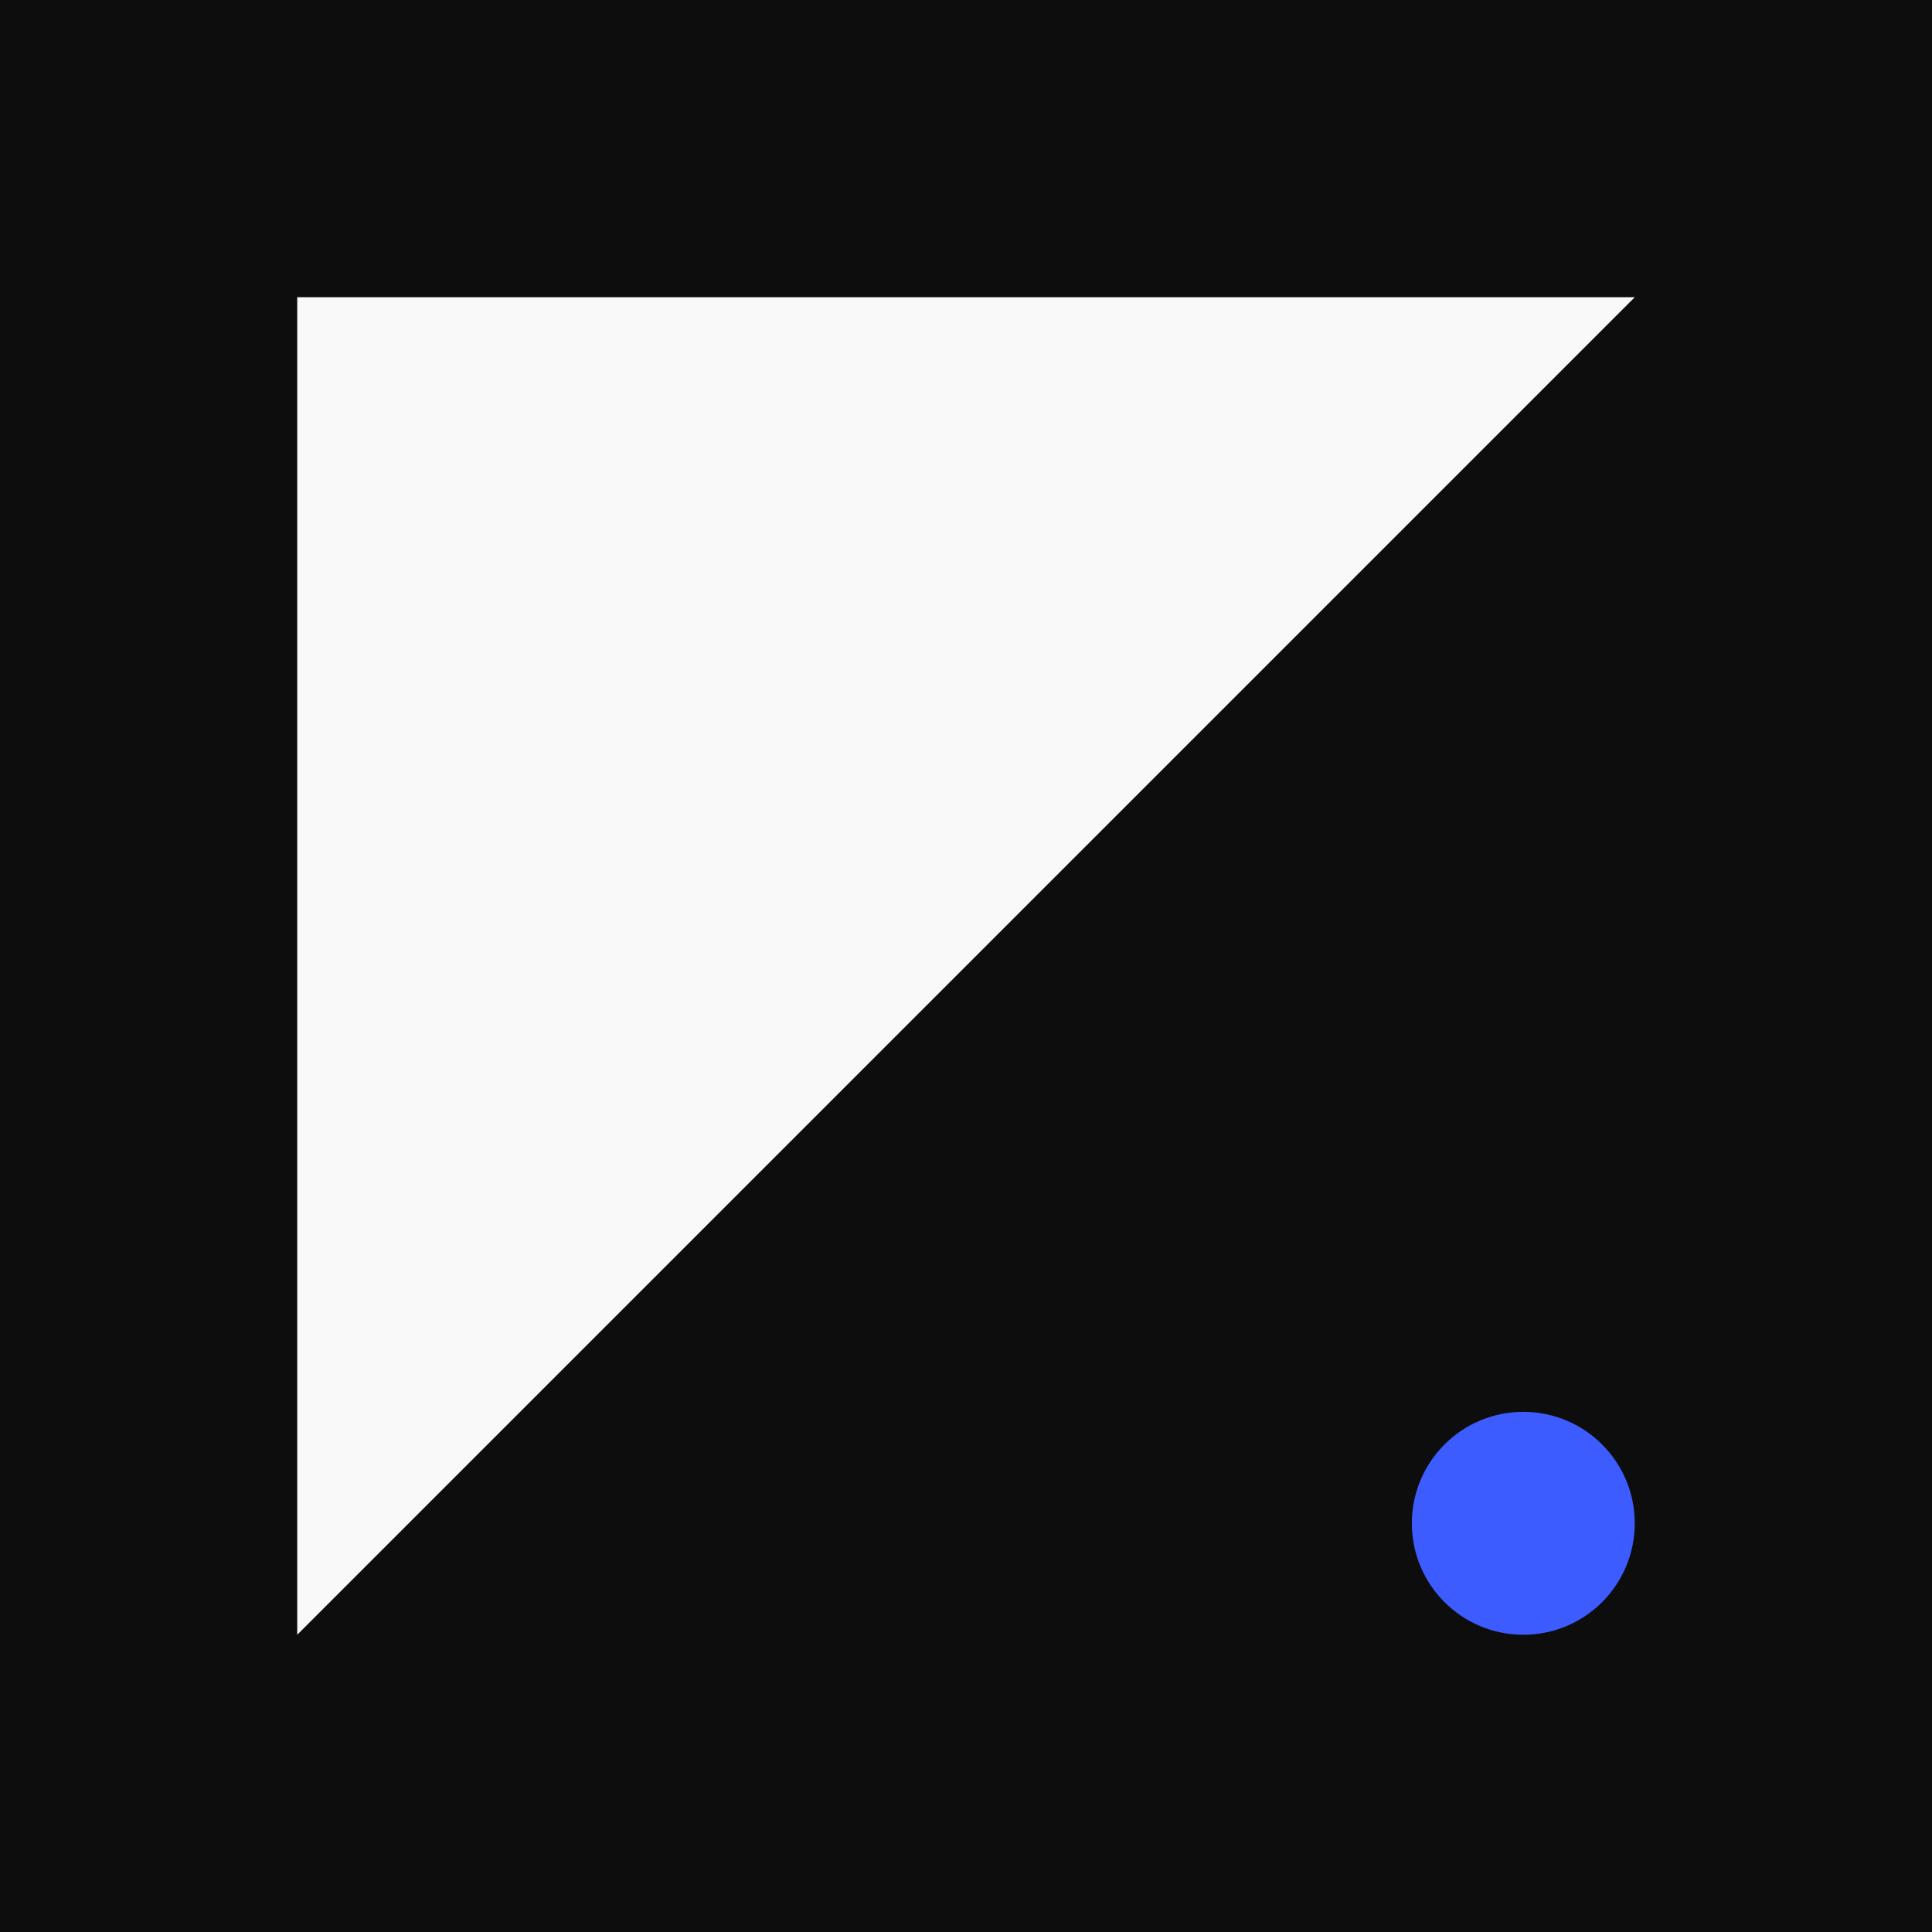
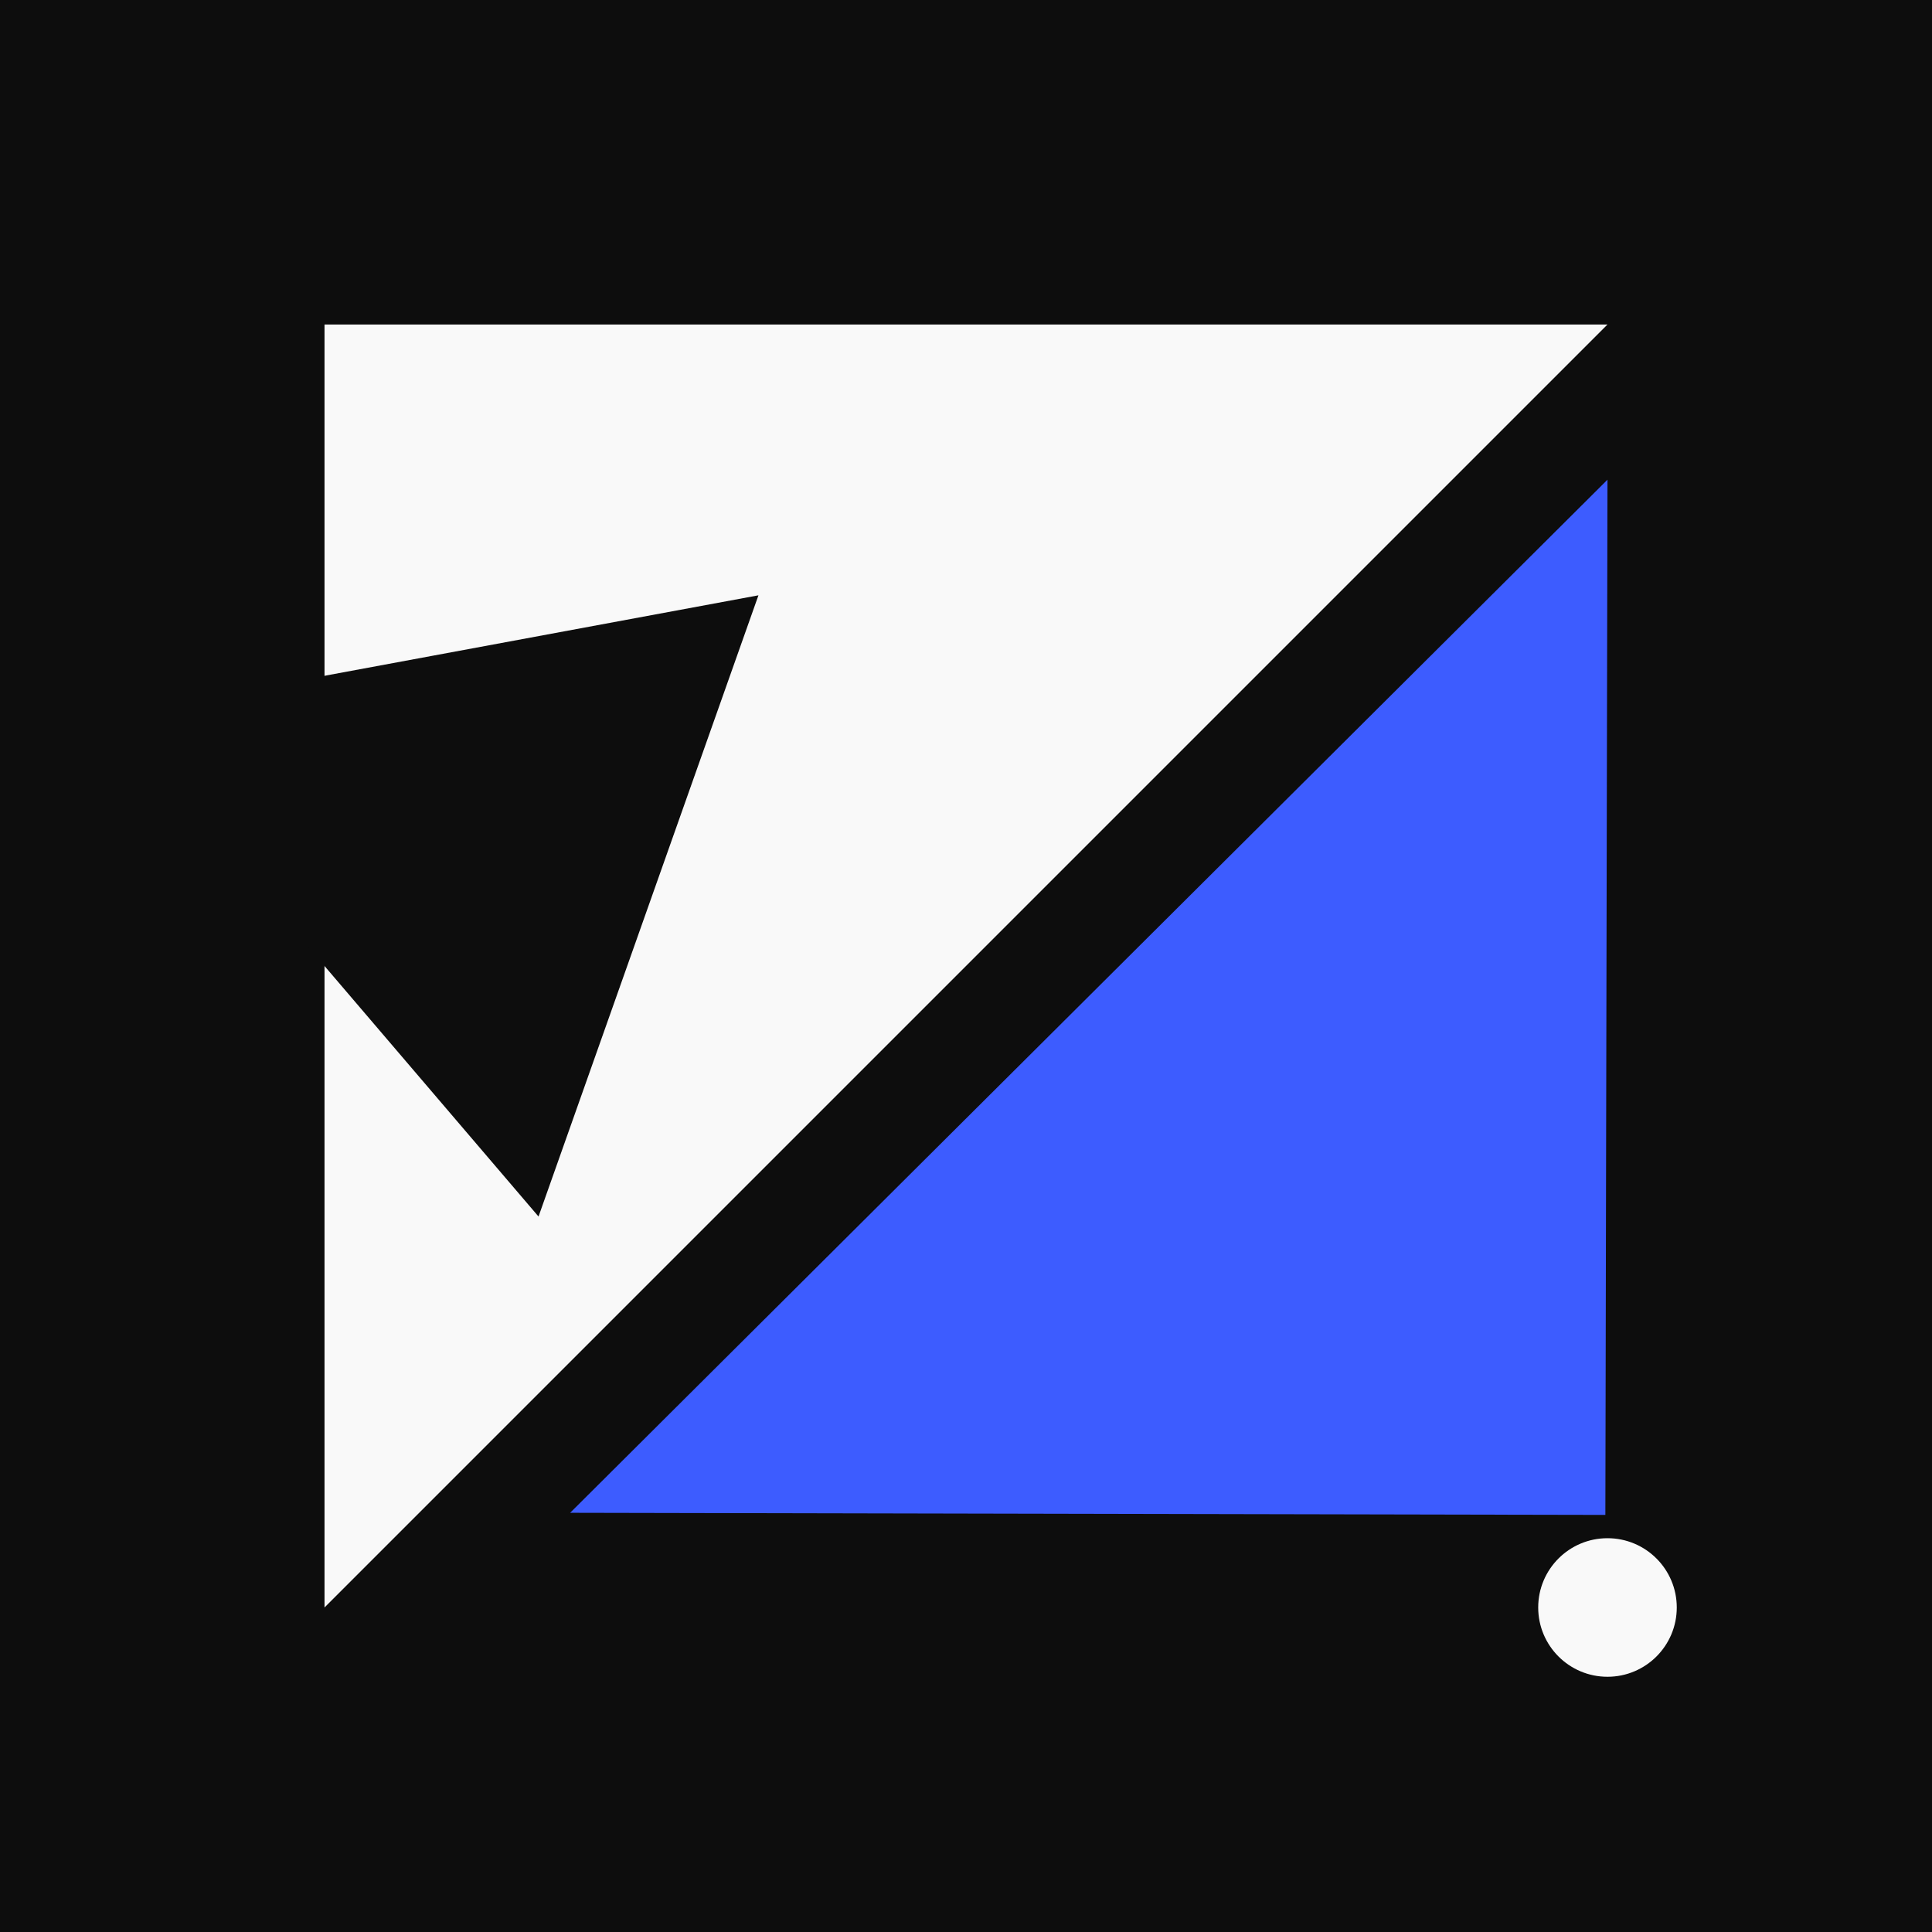
- <svg xmlns="http://www.w3.org/2000/svg" viewBox="0 0 104 104">
-   <rect width="104" height="104" fill="#0D0D0D" />
-   <polygon points="16,16 88,16 16,88" fill="#F9F9F9" />
-   <circle cx="82" cy="82" r="6" fill="#3D5CFF" />
+ <svg xmlns="http://www.w3.org/2000/svg" viewBox="0 0 135.467 135.467">
+   <rect width="135.467" height="135.467" fill="#0D0D0D" />
+   <path fill="#F9F9F9" d="M22.754,22.754H112.713L22.754,112.713Z" />
+   <path fill="#3D5CFF" d="M112.564,106.222L39.977,106.073L112.713,33.635Z" />
+   <path fill="#0D0D0D" d="M37.76,85.3L22.754,67.733L7.748,50.167L30.464,45.955L53.18,41.742L45.47,63.521Z" />
+   <circle fill="#F9F9F9" cx="112.713" cy="112.713" r="4.858" />
</svg>
